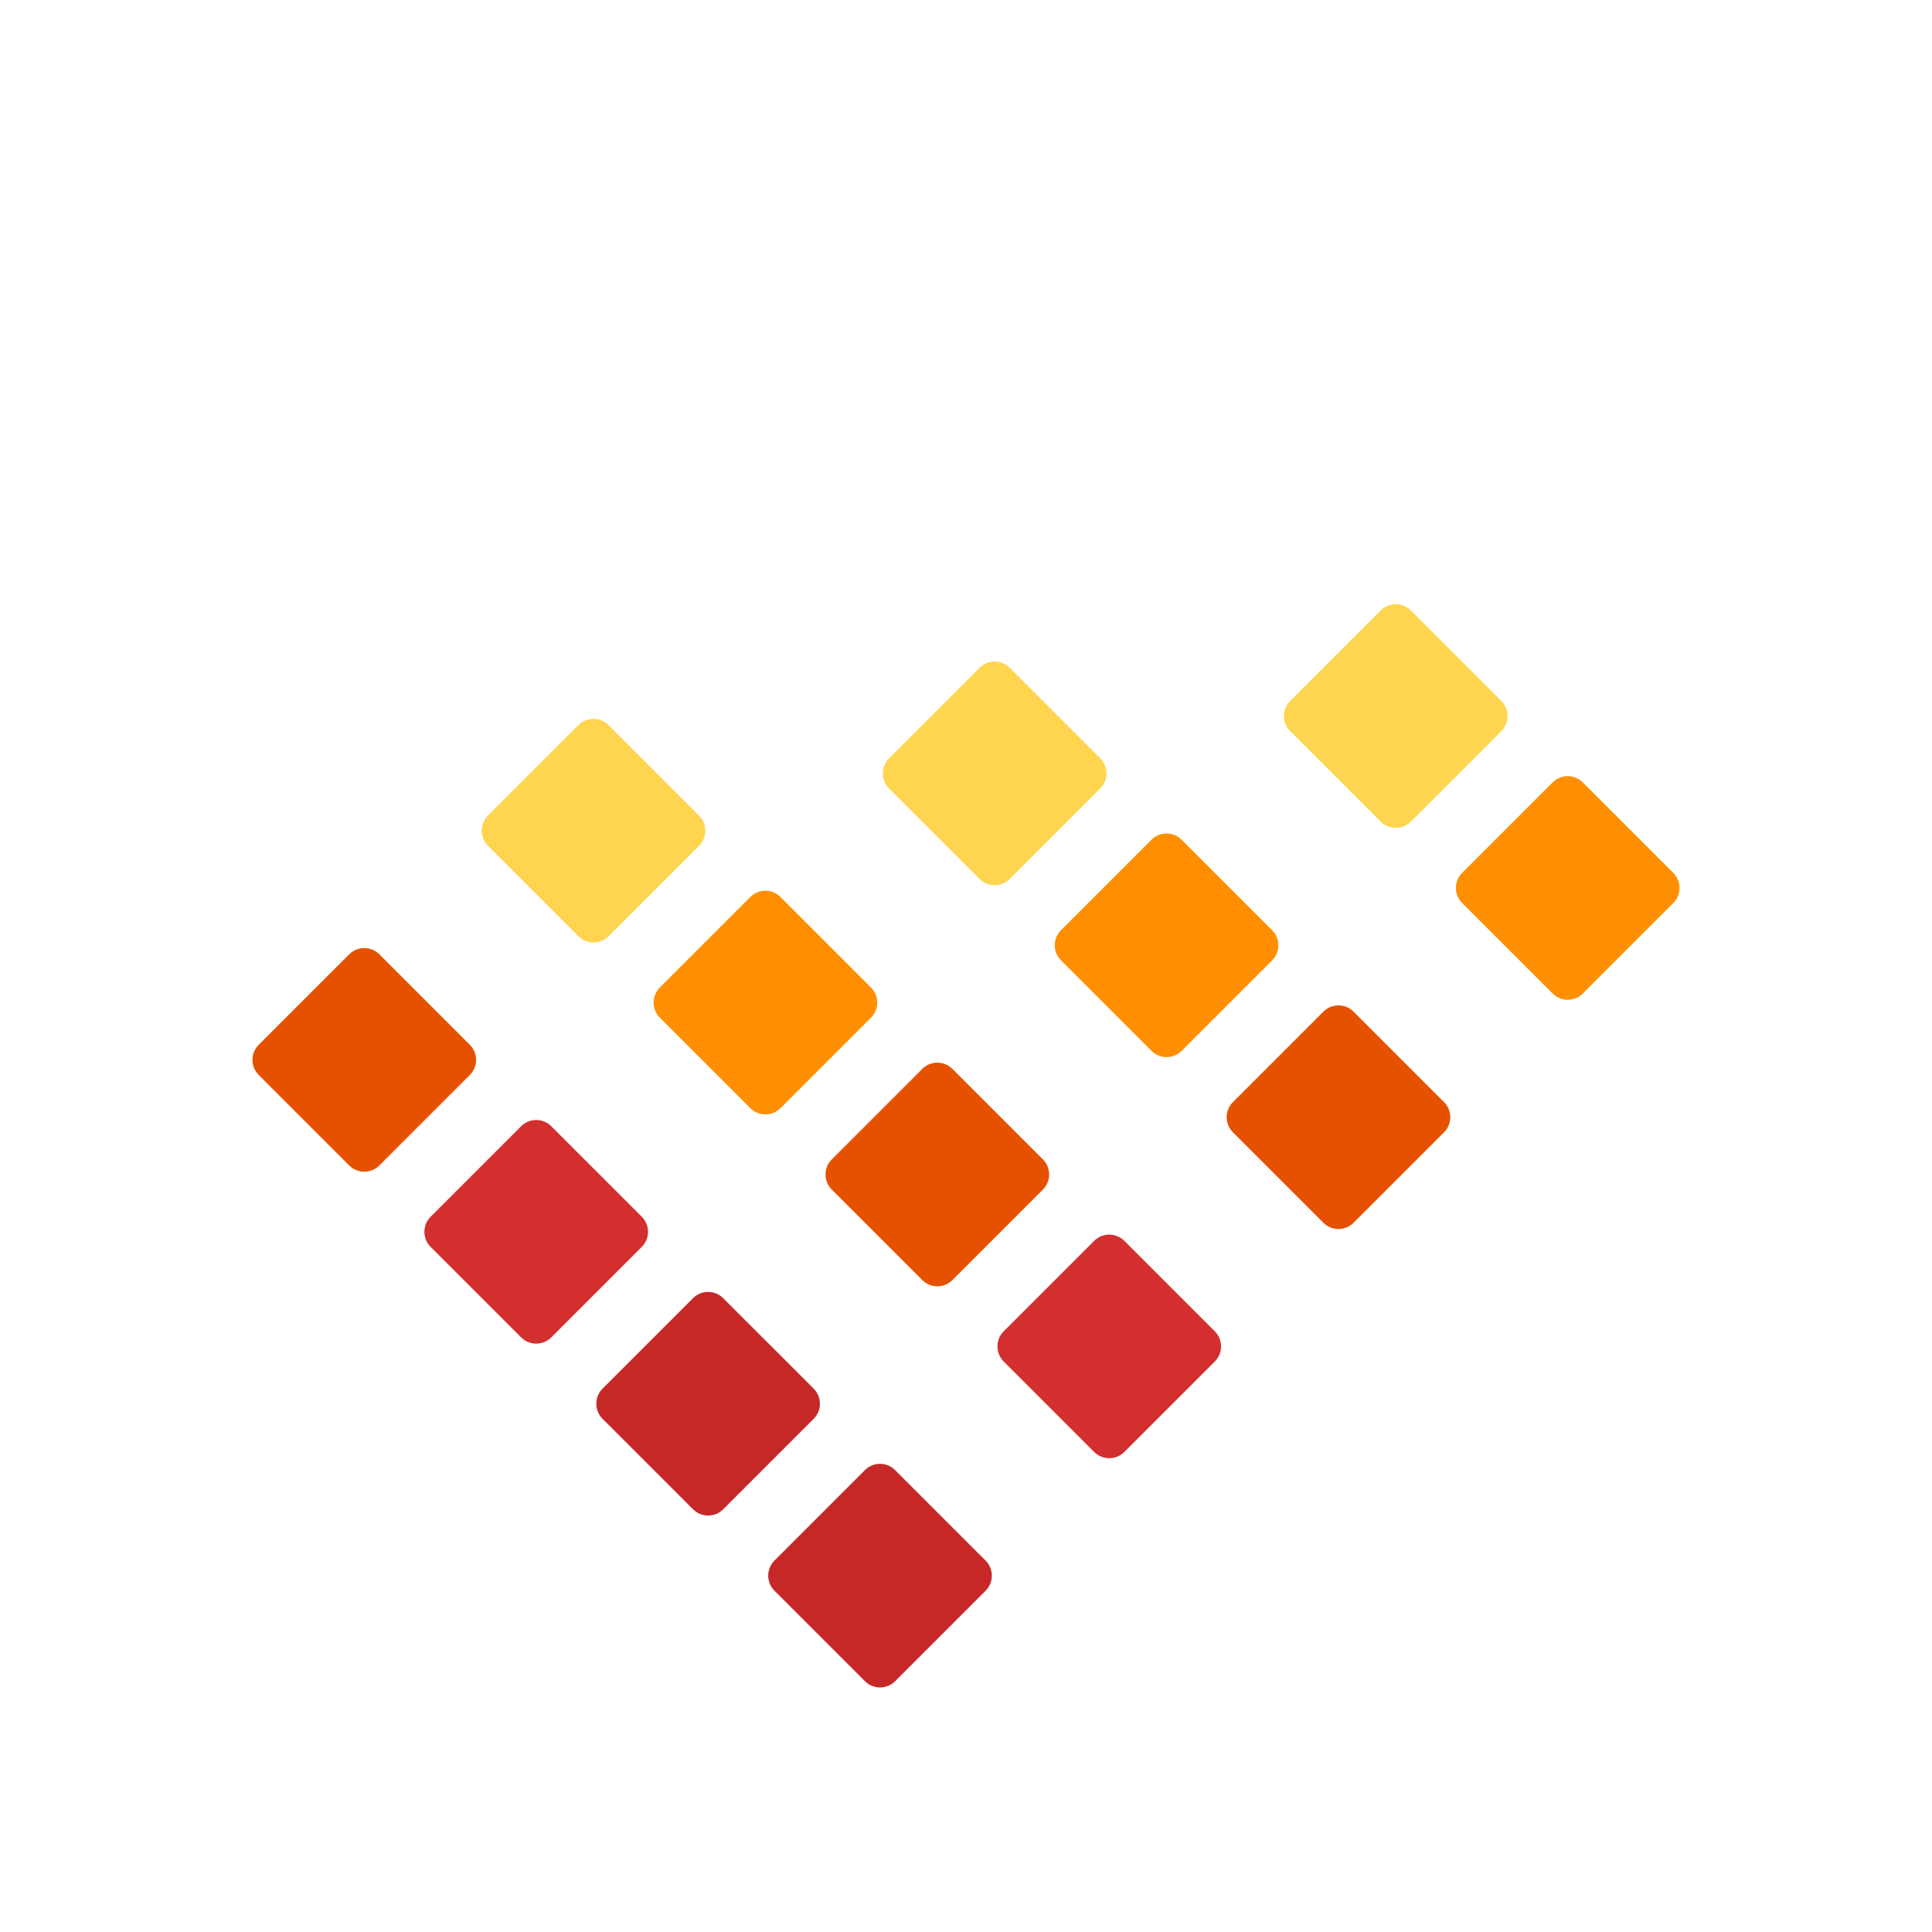
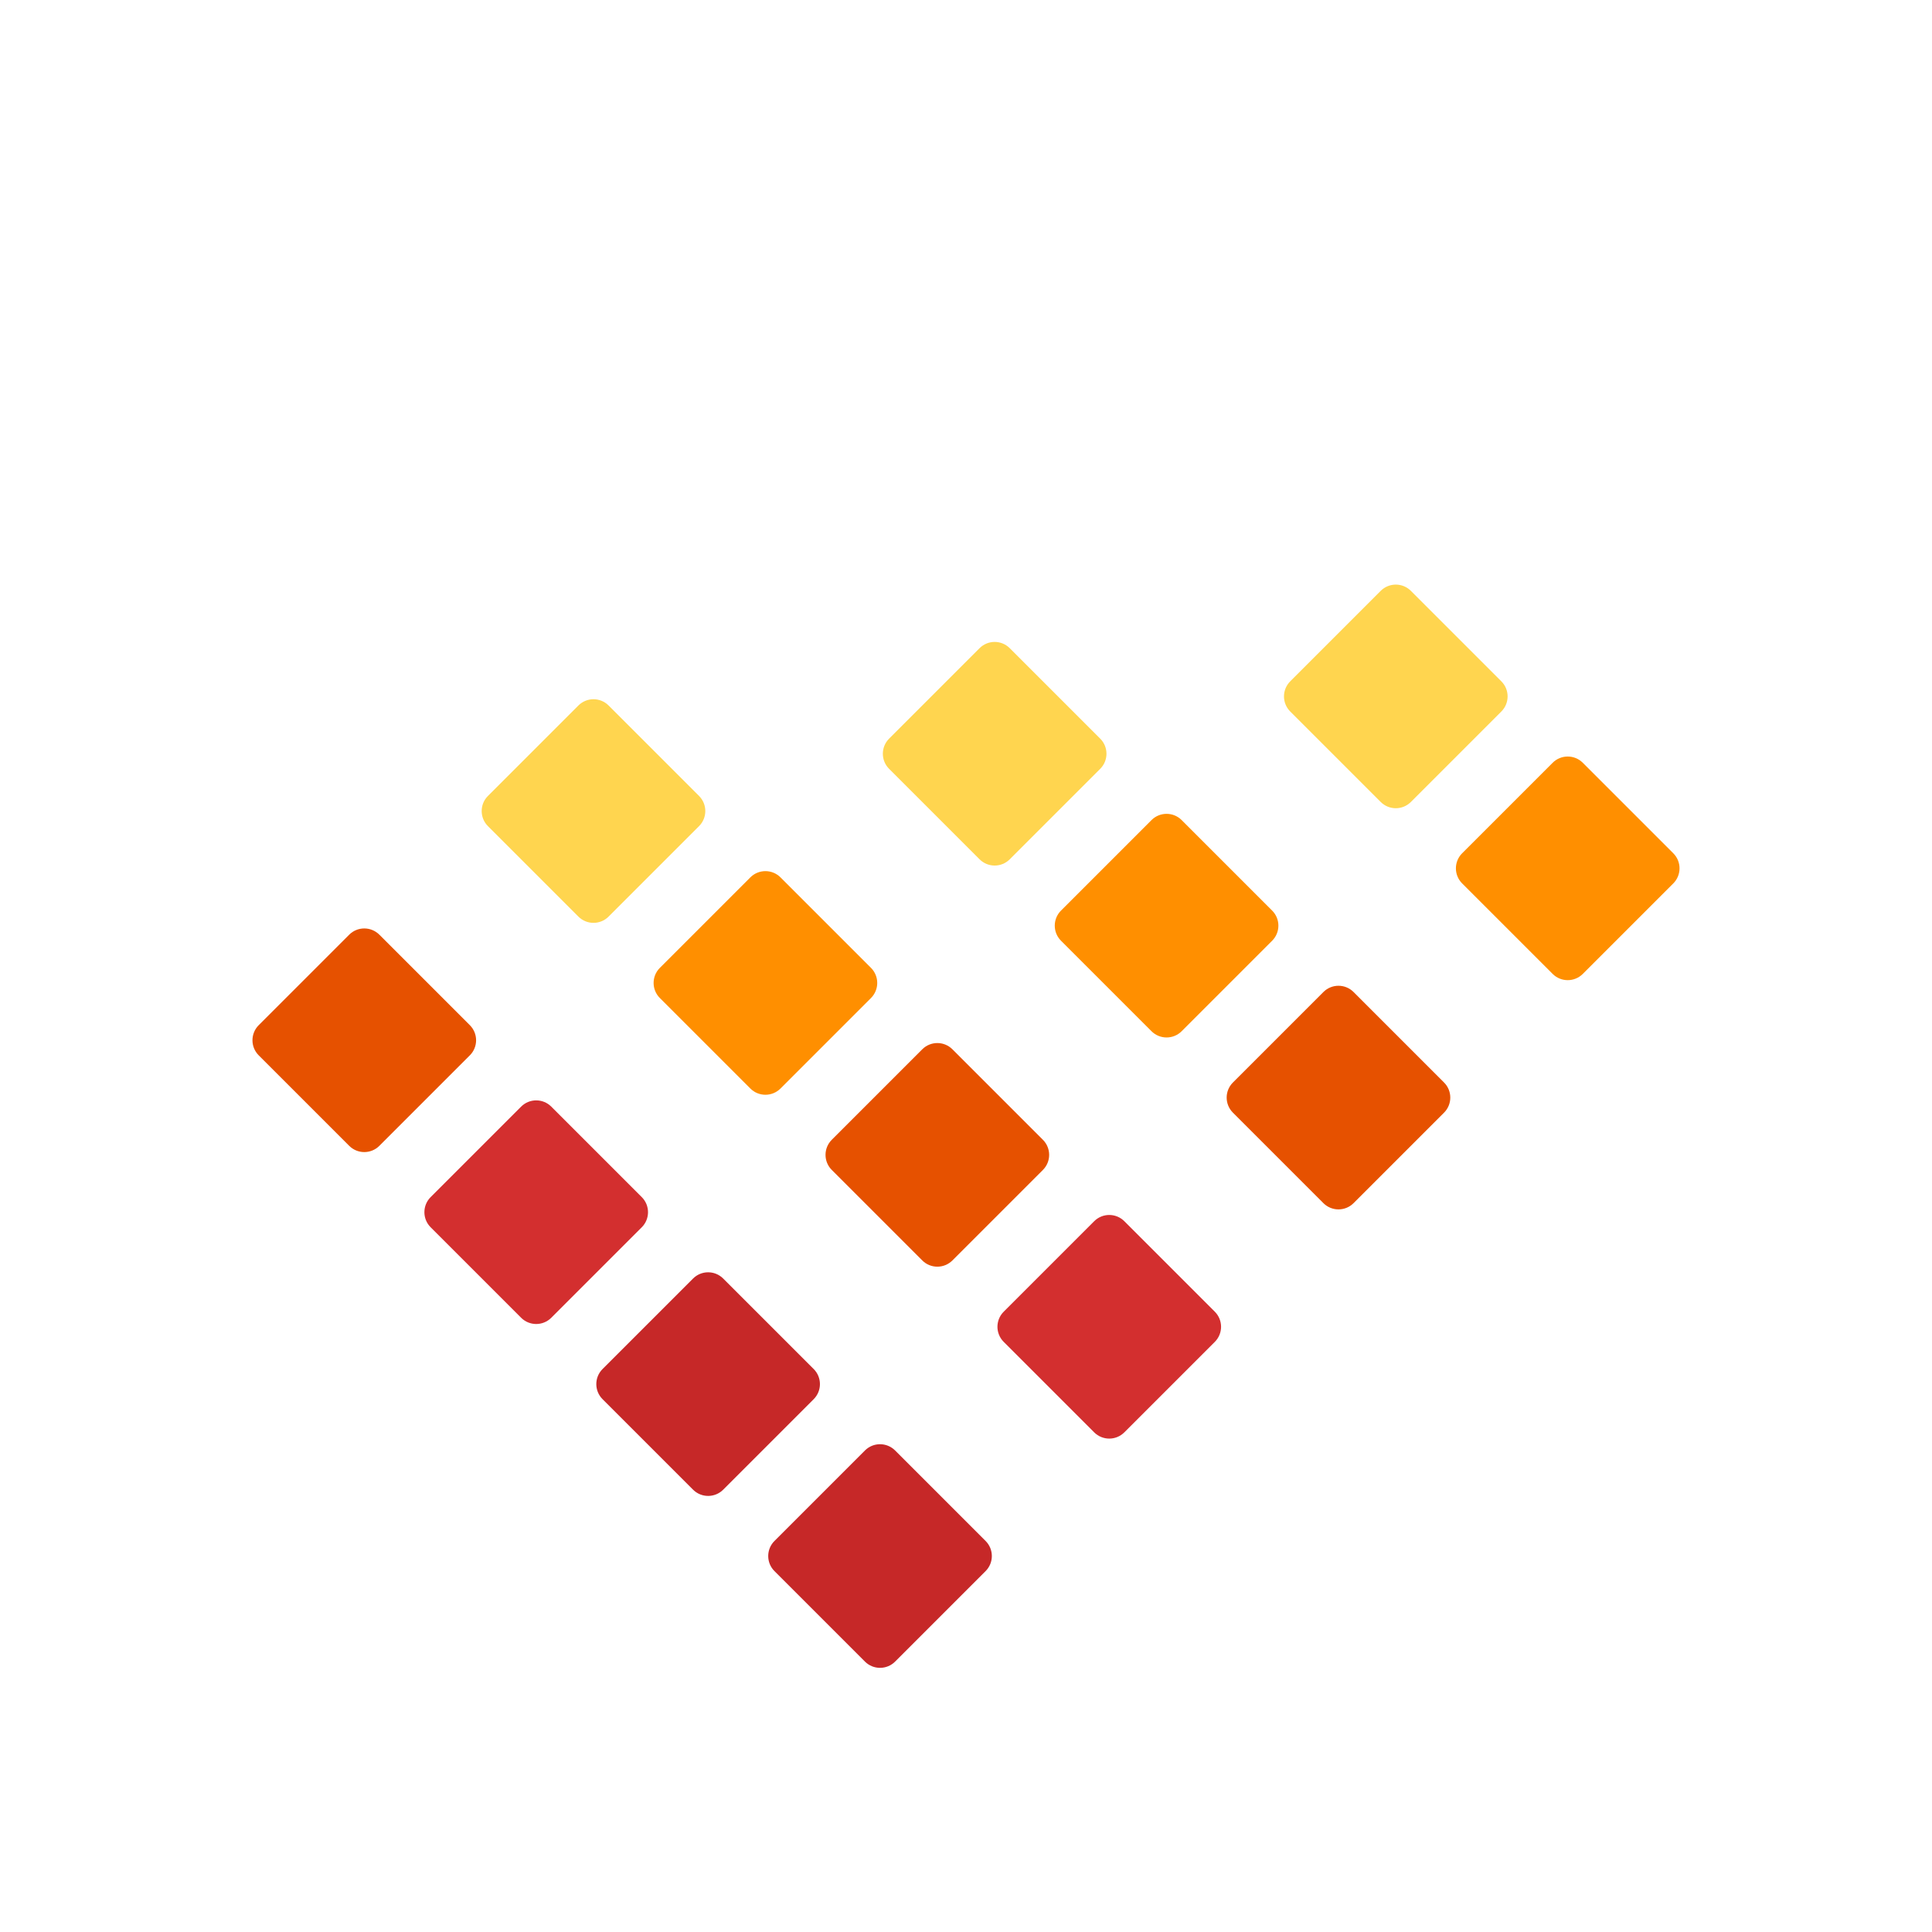
<svg xmlns="http://www.w3.org/2000/svg" viewBox="0 0 1024 1024" width="1024" height="1024">
-   <rect x="147.86" y="516.55" width="90.43" height="90.43" rx="11.30" fill="#E65100" transform="rotate(-45 193.07 561.76)" />
-   <rect x="238.98" y="607.67" width="90.43" height="90.43" rx="11.30" fill="#D32F2F" transform="rotate(-45 284.20 652.88)" />
-   <rect x="330.10" y="698.79" width="90.43" height="90.43" rx="11.30" fill="#C62828" transform="rotate(-45 375.32 744.00)" />
-   <rect x="421.22" y="789.91" width="90.43" height="90.43" rx="11.30" fill="#C62828" transform="rotate(-45 466.44 835.13)" />
-   <rect x="269.35" y="395.05" width="90.43" height="90.43" rx="11.30" fill="#FFD54F" transform="rotate(-45 314.57 440.27)" />
-   <rect x="360.48" y="486.17" width="90.43" height="90.43" rx="11.30" fill="#FF8F00" transform="rotate(-45 405.69 531.39)" />
-   <rect x="451.60" y="577.29" width="90.43" height="90.43" rx="11.30" fill="#E65100" transform="rotate(-45 496.81 622.51)" />
-   <rect x="542.72" y="668.41" width="90.43" height="90.43" rx="11.30" fill="#D32F2F" transform="rotate(-45 587.93 713.63)" />
-   <rect x="481.97" y="364.68" width="90.43" height="90.43" rx="11.30" fill="#FFD54F" transform="rotate(-45 527.19 409.89)" />
-   <rect x="573.09" y="455.80" width="90.43" height="90.43" rx="11.30" fill="#FF8F00" transform="rotate(-45 618.31 501.01)" />
-   <rect x="664.21" y="546.92" width="90.43" height="90.43" rx="11.30" fill="#E65100" transform="rotate(-45 709.43 592.14)" />
-   <rect x="694.59" y="334.30" width="90.43" height="90.43" rx="11.30" fill="#FFD54F" transform="rotate(-45 739.80 379.52)" />
-   <rect x="785.71" y="425.42" width="90.43" height="90.43" rx="11.30" fill="#FF8F00" transform="rotate(-45 830.93 470.64)" />
+   <rect x="147.86" y="506.15" width="90.43" height="90.43" rx="11.30" fill="#E65100" transform="rotate(-45 193.07 551.36)" />
+   <rect x="238.98" y="597.27" width="90.43" height="90.43" rx="11.30" fill="#D32F2F" transform="rotate(-45 284.20 642.48)" />
+   <rect x="330.10" y="688.39" width="90.43" height="90.43" rx="11.30" fill="#C62828" transform="rotate(-45 375.32 733.60)" />
+   <rect x="421.22" y="779.51" width="90.43" height="90.43" rx="11.30" fill="#C62828" transform="rotate(-45 466.44 824.73)" />
+   <rect x="269.35" y="384.65" width="90.43" height="90.43" rx="11.30" fill="#FFD54F" transform="rotate(-45 314.57 429.87)" />
+   <rect x="360.48" y="475.77" width="90.43" height="90.43" rx="11.30" fill="#FF8F00" transform="rotate(-45 405.69 520.99)" />
+   <rect x="451.60" y="566.89" width="90.43" height="90.43" rx="11.30" fill="#E65100" transform="rotate(-45 496.81 612.11)" />
+   <rect x="542.72" y="658.01" width="90.43" height="90.43" rx="11.30" fill="#D32F2F" transform="rotate(-45 587.93 703.23)" />
+   <rect x="481.97" y="354.28" width="90.43" height="90.43" rx="11.30" fill="#FFD54F" transform="rotate(-45 527.19 399.49)" />
+   <rect x="573.09" y="445.40" width="90.43" height="90.43" rx="11.30" fill="#FF8F00" transform="rotate(-45 618.31 490.61)" />
+   <rect x="664.21" y="536.52" width="90.43" height="90.43" rx="11.30" fill="#E65100" transform="rotate(-45 709.43 581.74)" />
+   <rect x="694.59" y="323.90" width="90.43" height="90.43" rx="11.30" fill="#FFD54F" transform="rotate(-45 739.80 369.12)" />
+   <rect x="785.71" y="415.02" width="90.43" height="90.43" rx="11.30" fill="#FF8F00" transform="rotate(-45 830.93 460.24)" />
</svg>
